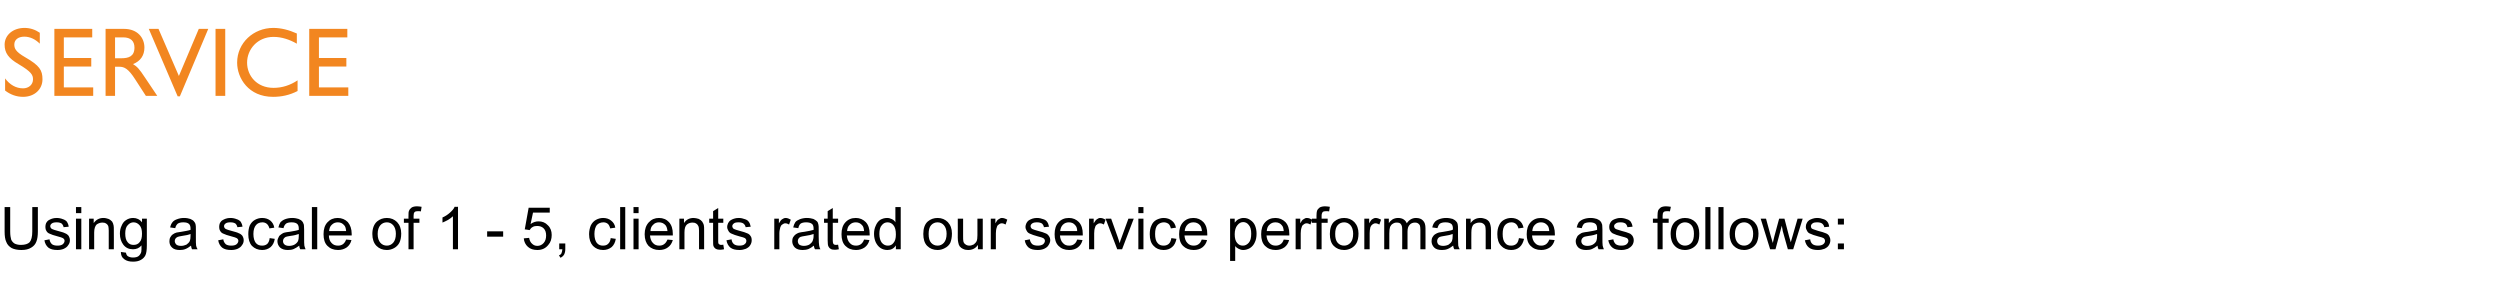
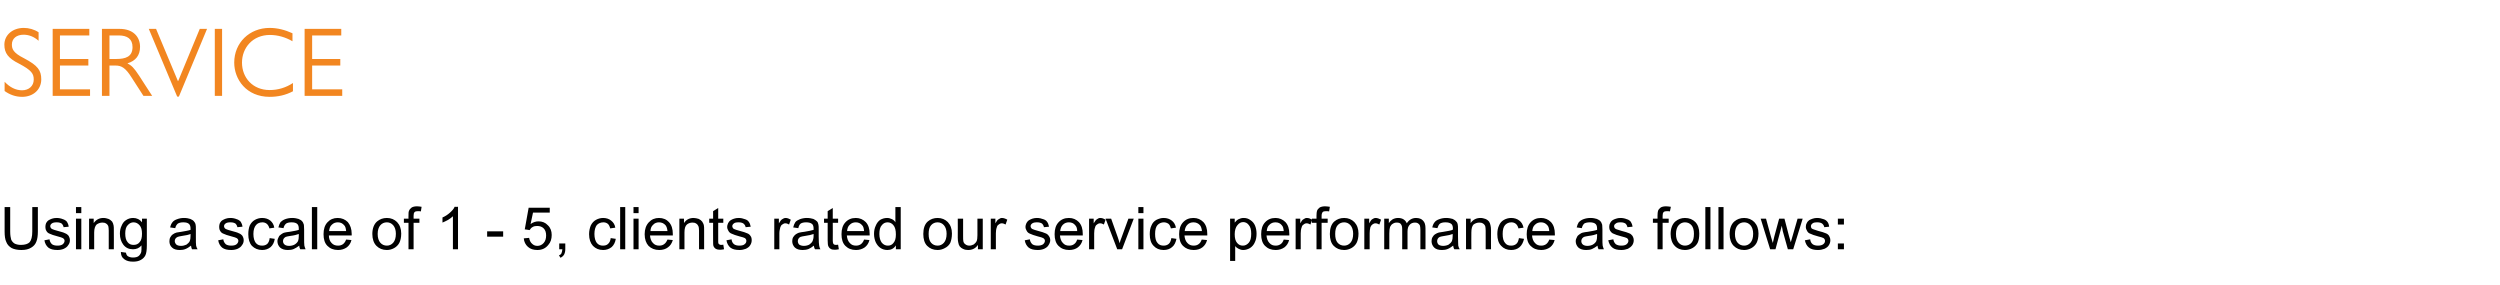
<svg xmlns="http://www.w3.org/2000/svg" version="1.1" width="1030px" height="117.1px" viewBox="0 -10 1030 117.1" style="top:-10px">
  <defs />
  <g id="Polygon6581">
    <path d="M 13.3 75.3 L 15.6 75.3 C 15.6 75.3 15.59 85.37 15.6 85.4 C 15.6 87.1 15.4 88.5 15 89.5 C 14.6 90.6 13.9 91.4 12.9 92 C 11.8 92.7 10.5 93 8.8 93 C 7.2 93 5.8 92.7 4.8 92.2 C 3.8 91.6 3 90.8 2.6 89.7 C 2.1 88.7 1.9 87.2 1.9 85.4 C 1.91 85.37 1.9 75.3 1.9 75.3 L 4.2 75.3 C 4.2 75.3 4.21 85.36 4.2 85.4 C 4.2 86.9 4.4 88 4.6 88.7 C 4.9 89.4 5.4 90 6.1 90.4 C 6.8 90.7 7.6 90.9 8.6 90.9 C 10.3 90.9 11.5 90.5 12.2 89.8 C 12.9 89 13.3 87.5 13.3 85.4 C 13.29 85.36 13.3 75.3 13.3 75.3 Z M 18.3 89 C 18.3 89 20.4 88.6 20.4 88.6 C 20.5 89.5 20.9 90.1 21.4 90.6 C 21.9 91 22.7 91.2 23.7 91.2 C 24.7 91.2 25.4 91 25.9 90.6 C 26.3 90.2 26.6 89.8 26.6 89.2 C 26.6 88.8 26.4 88.4 25.9 88.1 C 25.6 87.9 24.9 87.7 23.8 87.4 C 22.2 87 21.1 86.6 20.5 86.3 C 19.9 86.1 19.4 85.7 19.1 85.1 C 18.8 84.6 18.7 84.1 18.7 83.5 C 18.7 82.9 18.8 82.4 19 81.9 C 19.3 81.4 19.6 81 20.1 80.7 C 20.4 80.5 20.9 80.3 21.4 80.1 C 22 79.9 22.6 79.8 23.3 79.8 C 24.3 79.8 25.2 80 25.9 80.3 C 26.6 80.5 27.2 80.9 27.6 81.4 C 27.9 81.9 28.2 82.5 28.3 83.4 C 28.3 83.4 26.2 83.6 26.2 83.6 C 26.1 83 25.8 82.5 25.4 82.1 C 24.9 81.8 24.3 81.6 23.4 81.6 C 22.5 81.6 21.8 81.7 21.3 82.1 C 20.9 82.4 20.7 82.8 20.7 83.2 C 20.7 83.5 20.8 83.7 21 84 C 21.2 84.2 21.4 84.4 21.8 84.5 C 22 84.6 22.6 84.8 23.7 85.1 C 25.2 85.5 26.3 85.8 26.8 86.1 C 27.4 86.3 27.9 86.7 28.3 87.2 C 28.6 87.7 28.8 88.3 28.8 89 C 28.8 89.7 28.6 90.4 28.1 91 C 27.7 91.7 27.1 92.1 26.3 92.5 C 25.6 92.8 24.7 93 23.7 93 C 22 93 20.8 92.7 19.9 92 C 19.1 91.3 18.5 90.3 18.3 89 Z M 31.3 77.8 L 31.3 75.3 L 33.5 75.3 L 33.5 77.8 L 31.3 77.8 Z M 31.3 92.7 L 31.3 80.1 L 33.5 80.1 L 33.5 92.7 L 31.3 92.7 Z M 36.7 92.7 L 36.7 80.1 L 38.6 80.1 C 38.6 80.1 38.62 81.9 38.6 81.9 C 39.6 80.5 40.9 79.8 42.6 79.8 C 43.4 79.8 44.1 80 44.7 80.2 C 45.4 80.5 45.8 80.9 46.2 81.3 C 46.5 81.8 46.7 82.3 46.8 82.9 C 46.9 83.3 46.9 84 46.9 85 C 46.94 84.96 46.9 92.7 46.9 92.7 L 44.8 92.7 C 44.8 92.7 44.81 85.05 44.8 85 C 44.8 84.2 44.7 83.5 44.6 83.1 C 44.4 82.7 44.1 82.3 43.7 82.1 C 43.3 81.8 42.8 81.7 42.2 81.7 C 41.3 81.7 40.5 82 39.8 82.5 C 39.2 83.1 38.8 84.2 38.8 85.8 C 38.84 85.83 38.8 92.7 38.8 92.7 L 36.7 92.7 Z M 49.8 93.8 C 49.8 93.8 51.9 94.1 51.9 94.1 C 52 94.7 52.2 95.2 52.6 95.5 C 53.2 95.9 53.9 96.1 54.8 96.1 C 55.8 96.1 56.6 95.9 57.1 95.5 C 57.6 95.1 58 94.5 58.2 93.8 C 58.3 93.4 58.3 92.5 58.3 91.1 C 57.4 92.2 56.2 92.7 54.8 92.7 C 53.1 92.7 51.8 92.1 50.8 90.8 C 49.9 89.6 49.4 88.1 49.4 86.3 C 49.4 85.1 49.6 84 50.1 83 C 50.5 82 51.1 81.2 51.9 80.7 C 52.8 80.1 53.7 79.8 54.9 79.8 C 56.3 79.8 57.6 80.4 58.5 81.6 C 58.54 81.63 58.5 80.1 58.5 80.1 L 60.5 80.1 C 60.5 80.1 60.51 91 60.5 91 C 60.5 93 60.3 94.4 59.9 95.2 C 59.5 96 58.9 96.6 58 97.1 C 57.1 97.6 56.1 97.8 54.8 97.8 C 53.3 97.8 52.1 97.5 51.2 96.8 C 50.2 96.1 49.8 95.1 49.8 93.8 Z M 51.6 86.2 C 51.6 87.8 51.9 89 52.6 89.8 C 53.2 90.6 54.1 90.9 55 90.9 C 56 90.9 56.9 90.6 57.5 89.8 C 58.2 89.1 58.5 87.9 58.5 86.3 C 58.5 84.7 58.2 83.6 57.5 82.8 C 56.8 82 56 81.6 55 81.6 C 54.1 81.6 53.3 82 52.6 82.8 C 51.9 83.5 51.6 84.7 51.6 86.2 Z M 79.1 92.7 C 78.9 92.3 78.8 91.8 78.7 91.2 C 77.9 91.8 77.2 92.3 76.4 92.6 C 75.7 92.9 74.9 93 74.1 93 C 72.7 93 71.6 92.7 70.9 92 C 70.1 91.3 69.8 90.4 69.8 89.4 C 69.8 88.8 69.9 88.2 70.2 87.7 C 70.5 87.2 70.8 86.8 71.3 86.5 C 71.7 86.2 72.3 85.9 72.8 85.8 C 73.2 85.7 73.9 85.6 74.7 85.5 C 76.4 85.2 77.7 85 78.5 84.7 C 78.5 84.4 78.5 84.2 78.5 84.2 C 78.5 83.3 78.3 82.7 77.9 82.3 C 77.4 81.8 76.6 81.6 75.5 81.6 C 74.5 81.6 73.8 81.8 73.3 82.1 C 72.8 82.5 72.4 83.1 72.2 84 C 72.2 84 70.1 83.7 70.1 83.7 C 70.3 82.8 70.6 82.1 71.1 81.5 C 71.5 81 72.1 80.6 73 80.3 C 73.8 80 74.7 79.8 75.8 79.8 C 76.9 79.8 77.8 80 78.4 80.2 C 79.1 80.5 79.6 80.8 79.9 81.2 C 80.2 81.5 80.5 82 80.6 82.6 C 80.7 83 80.7 83.6 80.7 84.6 C 80.7 84.6 80.7 87.4 80.7 87.4 C 80.7 89.4 80.7 90.7 80.8 91.2 C 80.9 91.7 81.1 92.2 81.4 92.7 C 81.37 92.71 79.1 92.7 79.1 92.7 C 79.1 92.7 79.14 92.71 79.1 92.7 Z M 78.5 86.4 C 77.8 86.7 76.6 87 75 87.2 C 74.2 87.3 73.5 87.5 73.2 87.6 C 72.8 87.8 72.5 88 72.3 88.3 C 72.1 88.6 72 89 72 89.3 C 72 89.9 72.3 90.4 72.7 90.8 C 73.1 91.1 73.7 91.3 74.6 91.3 C 75.4 91.3 76.1 91.1 76.8 90.8 C 77.4 90.4 77.9 89.9 78.2 89.3 C 78.4 88.8 78.5 88.1 78.5 87.2 C 78.5 87.2 78.5 86.4 78.5 86.4 Z M 89.9 89 C 89.9 89 92 88.6 92 88.6 C 92.1 89.5 92.5 90.1 93 90.6 C 93.5 91 94.3 91.2 95.3 91.2 C 96.3 91.2 97 91 97.5 90.6 C 97.9 90.2 98.2 89.8 98.2 89.2 C 98.2 88.8 98 88.4 97.5 88.1 C 97.2 87.9 96.5 87.7 95.4 87.4 C 93.8 87 92.7 86.6 92.1 86.3 C 91.5 86.1 91 85.7 90.7 85.1 C 90.4 84.6 90.3 84.1 90.3 83.5 C 90.3 82.9 90.4 82.4 90.6 81.9 C 90.9 81.4 91.2 81 91.7 80.7 C 92 80.5 92.5 80.3 93 80.1 C 93.6 79.9 94.2 79.8 94.9 79.8 C 95.9 79.8 96.8 80 97.5 80.3 C 98.2 80.5 98.8 80.9 99.2 81.4 C 99.5 81.9 99.8 82.5 99.9 83.4 C 99.9 83.4 97.8 83.6 97.8 83.6 C 97.7 83 97.4 82.5 97 82.1 C 96.5 81.8 95.9 81.6 95 81.6 C 94.1 81.6 93.4 81.7 92.9 82.1 C 92.5 82.4 92.3 82.8 92.3 83.2 C 92.3 83.5 92.4 83.7 92.6 84 C 92.8 84.2 93 84.4 93.4 84.5 C 93.6 84.6 94.2 84.8 95.3 85.1 C 96.8 85.5 97.9 85.8 98.4 86.1 C 99 86.3 99.5 86.7 99.9 87.2 C 100.2 87.7 100.4 88.3 100.4 89 C 100.4 89.7 100.2 90.4 99.7 91 C 99.3 91.7 98.7 92.1 97.9 92.5 C 97.2 92.8 96.3 93 95.3 93 C 93.6 93 92.4 92.7 91.5 92 C 90.7 91.3 90.1 90.3 89.9 89 Z M 111.1 88.1 C 111.1 88.1 113.2 88.4 113.2 88.4 C 113 89.8 112.4 91 111.5 91.8 C 110.5 92.6 109.4 93 108 93 C 106.3 93 104.9 92.4 103.8 91.3 C 102.8 90.2 102.3 88.6 102.3 86.5 C 102.3 85.1 102.5 83.9 102.9 82.9 C 103.4 81.9 104.1 81.1 105 80.6 C 105.9 80.1 106.9 79.8 108 79.8 C 109.4 79.8 110.5 80.2 111.4 80.9 C 112.2 81.6 112.8 82.5 113 83.8 C 113 83.8 111 84.1 111 84.1 C 110.8 83.3 110.4 82.6 109.9 82.2 C 109.4 81.8 108.8 81.6 108.1 81.6 C 107 81.6 106.1 82 105.5 82.7 C 104.8 83.5 104.4 84.7 104.4 86.4 C 104.4 88.1 104.8 89.3 105.4 90.1 C 106.1 90.9 106.9 91.2 108 91.2 C 108.8 91.2 109.5 91 110.1 90.5 C 110.6 90 111 89.2 111.1 88.1 Z M 123.7 92.7 C 123.5 92.3 123.3 91.8 123.3 91.2 C 122.5 91.8 121.7 92.3 121 92.6 C 120.3 92.9 119.5 93 118.6 93 C 117.3 93 116.2 92.7 115.4 92 C 114.7 91.3 114.3 90.4 114.3 89.4 C 114.3 88.8 114.5 88.2 114.8 87.7 C 115 87.2 115.4 86.8 115.9 86.5 C 116.3 86.2 116.8 85.9 117.4 85.8 C 117.8 85.7 118.4 85.6 119.3 85.5 C 121 85.2 122.3 85 123.1 84.7 C 123.1 84.4 123.1 84.2 123.1 84.2 C 123.1 83.3 122.9 82.7 122.5 82.3 C 122 81.8 121.2 81.6 120.1 81.6 C 119.1 81.6 118.3 81.8 117.9 82.1 C 117.4 82.5 117 83.1 116.8 84 C 116.8 84 114.7 83.7 114.7 83.7 C 114.9 82.8 115.2 82.1 115.6 81.5 C 116.1 81 116.7 80.6 117.5 80.3 C 118.3 80 119.3 79.8 120.4 79.8 C 121.5 79.8 122.3 80 123 80.2 C 123.7 80.5 124.2 80.8 124.5 81.2 C 124.8 81.5 125 82 125.2 82.6 C 125.2 83 125.3 83.6 125.3 84.6 C 125.3 84.6 125.3 87.4 125.3 87.4 C 125.3 89.4 125.3 90.7 125.4 91.2 C 125.5 91.7 125.7 92.2 125.9 92.7 C 125.94 92.71 123.7 92.7 123.7 92.7 C 123.7 92.7 123.71 92.71 123.7 92.7 Z M 123.1 86.4 C 122.3 86.7 121.2 87 119.6 87.2 C 118.7 87.3 118.1 87.5 117.7 87.6 C 117.4 87.8 117.1 88 116.9 88.3 C 116.7 88.6 116.6 89 116.6 89.3 C 116.6 89.9 116.8 90.4 117.3 90.8 C 117.7 91.1 118.3 91.3 119.1 91.3 C 120 91.3 120.7 91.1 121.3 90.8 C 122 90.4 122.5 89.9 122.8 89.3 C 123 88.8 123.1 88.1 123.1 87.2 C 123.1 87.2 123.1 86.4 123.1 86.4 Z M 128.5 92.7 L 128.5 75.3 L 130.7 75.3 L 130.7 92.7 L 128.5 92.7 Z M 142.6 88.7 C 142.6 88.7 144.8 88.9 144.8 88.9 C 144.5 90.2 143.8 91.2 142.9 91.9 C 141.9 92.6 140.7 93 139.3 93 C 137.4 93 136 92.4 134.9 91.3 C 133.8 90.2 133.3 88.6 133.3 86.5 C 133.3 84.4 133.8 82.8 134.9 81.6 C 136 80.4 137.4 79.8 139.1 79.8 C 140.8 79.8 142.2 80.4 143.3 81.5 C 144.3 82.7 144.9 84.3 144.9 86.4 C 144.9 86.5 144.9 86.7 144.9 87 C 144.9 87 135.5 87 135.5 87 C 135.5 88.3 135.9 89.4 136.6 90.1 C 137.3 90.9 138.2 91.2 139.3 91.2 C 140.1 91.2 140.7 91 141.3 90.6 C 141.8 90.2 142.3 89.6 142.6 88.7 Z M 135.6 85.2 C 135.6 85.2 142.6 85.2 142.6 85.2 C 142.5 84.1 142.3 83.3 141.8 82.8 C 141.1 82 140.3 81.6 139.2 81.6 C 138.2 81.6 137.4 81.9 136.7 82.6 C 136 83.2 135.7 84.1 135.6 85.2 Z M 153.4 86.4 C 153.4 84.1 154.1 82.3 155.4 81.2 C 156.5 80.3 157.8 79.8 159.4 79.8 C 161.1 79.8 162.5 80.4 163.6 81.5 C 164.7 82.7 165.3 84.2 165.3 86.2 C 165.3 87.9 165 89.1 164.5 90.1 C 164 91 163.3 91.7 162.4 92.2 C 161.5 92.7 160.5 93 159.4 93 C 157.6 93 156.2 92.4 155.1 91.3 C 154 90.2 153.4 88.5 153.4 86.4 Z M 155.6 86.4 C 155.6 88 156 89.2 156.7 90 C 157.4 90.8 158.3 91.2 159.4 91.2 C 160.4 91.2 161.3 90.8 162 90 C 162.7 89.2 163.1 88 163.1 86.3 C 163.1 84.8 162.7 83.6 162 82.8 C 161.3 82 160.4 81.6 159.4 81.6 C 158.3 81.6 157.4 82 156.7 82.8 C 156 83.6 155.6 84.8 155.6 86.4 Z M 168.3 92.7 L 168.3 81.8 L 166.4 81.8 L 166.4 80.1 L 168.3 80.1 C 168.3 80.1 168.26 78.77 168.3 78.8 C 168.3 77.9 168.3 77.3 168.5 76.9 C 168.7 76.3 169.1 75.9 169.6 75.5 C 170.1 75.2 170.8 75 171.8 75 C 172.4 75 173 75.1 173.7 75.2 C 173.7 75.2 173.4 77.1 173.4 77.1 C 173 77 172.6 77 172.2 77 C 171.5 77 171.1 77.1 170.8 77.4 C 170.5 77.7 170.4 78.2 170.4 78.9 C 170.39 78.95 170.4 80.1 170.4 80.1 L 172.8 80.1 L 172.8 81.8 L 170.4 81.8 L 170.4 92.7 L 168.3 92.7 Z M 188.7 92.7 L 186.6 92.7 C 186.6 92.7 186.57 79.1 186.6 79.1 C 186.1 79.6 185.4 80.1 184.6 80.6 C 183.7 81.1 183 81.4 182.3 81.7 C 182.3 81.7 182.3 79.6 182.3 79.6 C 183.5 79.1 184.5 78.4 185.4 77.6 C 186.3 76.8 187 76 187.3 75.2 C 187.33 75.25 188.7 75.2 188.7 75.2 L 188.7 92.7 Z M 200.7 87.5 L 200.7 85.3 L 207.3 85.3 L 207.3 87.5 L 200.7 87.5 Z M 215.8 88.2 C 215.8 88.2 218 88 218 88 C 218.2 89.1 218.6 89.9 219.2 90.4 C 219.8 91 220.5 91.3 221.4 91.3 C 222.4 91.3 223.3 90.9 224 90.1 C 224.7 89.3 225 88.3 225 87 C 225 85.8 224.7 84.8 224 84.1 C 223.3 83.4 222.4 83.1 221.3 83.1 C 220.6 83.1 220 83.2 219.5 83.5 C 218.9 83.8 218.5 84.3 218.2 84.8 C 218.16 84.75 216.2 84.5 216.2 84.5 L 217.8 75.6 L 226.5 75.6 L 226.5 77.6 L 219.6 77.6 C 219.6 77.6 218.61 82.27 218.6 82.3 C 219.7 81.5 220.8 81.2 221.9 81.2 C 223.4 81.2 224.7 81.7 225.7 82.8 C 226.8 83.8 227.3 85.2 227.3 86.8 C 227.3 88.4 226.9 89.8 225.9 90.9 C 224.8 92.3 223.3 93 221.4 93 C 219.8 93 218.5 92.6 217.5 91.7 C 216.5 90.8 215.9 89.6 215.8 88.2 Z M 230.4 92.7 L 230.4 90.3 L 232.9 90.3 C 232.9 90.3 232.88 92.71 232.9 92.7 C 232.9 93.6 232.7 94.3 232.4 94.9 C 232.1 95.4 231.6 95.9 230.9 96.2 C 230.9 96.2 230.3 95.2 230.3 95.2 C 230.8 95 231.1 94.8 231.3 94.4 C 231.5 94 231.6 93.4 231.7 92.7 C 231.65 92.71 230.4 92.7 230.4 92.7 Z M 251.6 88.1 C 251.6 88.1 253.7 88.4 253.7 88.4 C 253.5 89.8 252.9 91 252 91.8 C 251 92.6 249.8 93 248.5 93 C 246.7 93 245.4 92.4 244.3 91.3 C 243.3 90.2 242.7 88.6 242.7 86.5 C 242.7 85.1 243 83.9 243.4 82.9 C 243.9 81.9 244.6 81.1 245.5 80.6 C 246.4 80.1 247.4 79.8 248.5 79.8 C 249.8 79.8 251 80.2 251.8 80.9 C 252.7 81.6 253.3 82.5 253.5 83.8 C 253.5 83.8 251.4 84.1 251.4 84.1 C 251.2 83.3 250.9 82.6 250.4 82.2 C 249.9 81.8 249.3 81.6 248.6 81.6 C 247.5 81.6 246.6 82 245.9 82.7 C 245.3 83.5 244.9 84.7 244.9 86.4 C 244.9 88.1 245.3 89.3 245.9 90.1 C 246.6 90.9 247.4 91.2 248.4 91.2 C 249.3 91.2 250 91 250.5 90.5 C 251.1 90 251.5 89.2 251.6 88.1 Z M 255.5 92.7 L 255.5 75.3 L 257.6 75.3 L 257.6 92.7 L 255.5 92.7 Z M 261 77.8 L 261 75.3 L 263.1 75.3 L 263.1 77.8 L 261 77.8 Z M 261 92.7 L 261 80.1 L 263.1 80.1 L 263.1 92.7 L 261 92.7 Z M 275 88.7 C 275 88.7 277.2 88.9 277.2 88.9 C 276.8 90.2 276.2 91.2 275.2 91.9 C 274.3 92.6 273.1 93 271.6 93 C 269.8 93 268.3 92.4 267.2 91.3 C 266.2 90.2 265.6 88.6 265.6 86.5 C 265.6 84.4 266.2 82.8 267.3 81.6 C 268.4 80.4 269.8 79.8 271.5 79.8 C 273.2 79.8 274.6 80.4 275.6 81.5 C 276.7 82.7 277.2 84.3 277.2 86.4 C 277.2 86.5 277.2 86.7 277.2 87 C 277.2 87 267.8 87 267.8 87 C 267.9 88.3 268.3 89.4 269 90.1 C 269.7 90.9 270.6 91.2 271.6 91.2 C 272.4 91.2 273.1 91 273.6 90.6 C 274.2 90.2 274.6 89.6 275 88.7 Z M 268 85.2 C 268 85.2 275 85.2 275 85.2 C 274.9 84.1 274.6 83.3 274.2 82.8 C 273.5 82 272.6 81.6 271.5 81.6 C 270.6 81.6 269.7 81.9 269.1 82.6 C 268.4 83.2 268 84.1 268 85.2 Z M 279.9 92.7 L 279.9 80.1 L 281.8 80.1 C 281.8 80.1 281.78 81.9 281.8 81.9 C 282.7 80.5 284 79.8 285.8 79.8 C 286.5 79.8 287.2 80 287.9 80.2 C 288.5 80.5 289 80.9 289.3 81.3 C 289.6 81.8 289.9 82.3 290 82.9 C 290.1 83.3 290.1 84 290.1 85 C 290.1 84.96 290.1 92.7 290.1 92.7 L 288 92.7 C 288 92.7 287.96 85.05 288 85 C 288 84.2 287.9 83.5 287.7 83.1 C 287.5 82.7 287.2 82.3 286.8 82.1 C 286.4 81.8 285.9 81.7 285.3 81.7 C 284.4 81.7 283.6 82 283 82.5 C 282.3 83.1 282 84.2 282 85.8 C 281.99 85.83 282 92.7 282 92.7 L 279.9 92.7 Z M 297.1 90.9 C 297.3 90.9 297.6 90.9 298 90.8 C 298 90.8 298.3 92.7 298.3 92.7 C 297.7 92.8 297.2 92.9 296.7 92.9 C 296 92.9 295.4 92.8 294.9 92.5 C 294.5 92.3 294.2 91.9 294 91.5 C 293.8 91.1 293.8 90.3 293.8 89 C 293.76 89.02 293.8 81.8 293.8 81.8 L 292.2 81.8 L 292.2 80.1 L 293.8 80.1 L 293.8 77 L 295.9 75.7 L 295.9 80.1 L 298 80.1 L 298 81.8 L 295.9 81.8 C 295.9 81.8 295.89 89.14 295.9 89.1 C 295.9 89.8 295.9 90.1 296 90.3 C 296.1 90.5 296.2 90.6 296.4 90.7 C 296.5 90.8 296.8 90.9 297.1 90.9 C 297.1 90.9 297.1 90.9 297.1 90.9 Z M 299.3 89 C 299.3 89 301.4 88.6 301.4 88.6 C 301.5 89.5 301.8 90.1 302.4 90.6 C 302.9 91 303.7 91.2 304.6 91.2 C 305.6 91.2 306.4 91 306.8 90.6 C 307.3 90.2 307.5 89.8 307.5 89.2 C 307.5 88.8 307.3 88.4 306.9 88.1 C 306.6 87.9 305.9 87.7 304.7 87.4 C 303.2 87 302.1 86.6 301.5 86.3 C 300.9 86.1 300.4 85.7 300.1 85.1 C 299.8 84.6 299.6 84.1 299.6 83.5 C 299.6 82.9 299.8 82.4 300 81.9 C 300.3 81.4 300.6 81 301.1 80.7 C 301.4 80.5 301.8 80.3 302.4 80.1 C 303 79.9 303.6 79.8 304.3 79.8 C 305.3 79.8 306.1 80 306.9 80.3 C 307.6 80.5 308.2 80.9 308.5 81.4 C 308.9 81.9 309.1 82.5 309.3 83.4 C 309.3 83.4 307.2 83.6 307.2 83.6 C 307.1 83 306.8 82.5 306.3 82.1 C 305.9 81.8 305.2 81.6 304.4 81.6 C 303.4 81.6 302.7 81.7 302.3 82.1 C 301.9 82.4 301.7 82.8 301.7 83.2 C 301.7 83.5 301.8 83.7 302 84 C 302.1 84.2 302.4 84.4 302.8 84.5 C 303 84.6 303.6 84.8 304.7 85.1 C 306.2 85.5 307.2 85.8 307.8 86.1 C 308.4 86.3 308.9 86.7 309.2 87.2 C 309.6 87.7 309.7 88.3 309.7 89 C 309.7 89.7 309.5 90.4 309.1 91 C 308.7 91.7 308.1 92.1 307.3 92.5 C 306.5 92.8 305.6 93 304.7 93 C 303 93 301.8 92.7 300.9 92 C 300.1 91.3 299.5 90.3 299.3 89 Z M 319 92.7 L 319 80.1 L 320.9 80.1 C 320.9 80.1 320.92 82.02 320.9 82 C 321.4 81.1 321.9 80.5 322.3 80.3 C 322.7 80 323.2 79.8 323.7 79.8 C 324.4 79.8 325.1 80.1 325.8 80.5 C 325.8 80.5 325.1 82.5 325.1 82.5 C 324.6 82.2 324.1 82 323.5 82 C 323.1 82 322.7 82.2 322.3 82.5 C 321.9 82.7 321.7 83.1 321.5 83.6 C 321.3 84.4 321.1 85.2 321.1 86.1 C 321.14 86.11 321.1 92.7 321.1 92.7 L 319 92.7 Z M 335.8 92.7 C 335.5 92.3 335.4 91.8 335.3 91.2 C 334.6 91.8 333.8 92.3 333.1 92.6 C 332.3 92.9 331.5 93 330.7 93 C 329.3 93 328.3 92.7 327.5 92 C 326.8 91.3 326.4 90.4 326.4 89.4 C 326.4 88.8 326.5 88.2 326.8 87.7 C 327.1 87.2 327.5 86.8 327.9 86.5 C 328.4 86.2 328.9 85.9 329.5 85.8 C 329.9 85.7 330.5 85.6 331.4 85.5 C 333.1 85.2 334.3 85 335.2 84.7 C 335.2 84.4 335.2 84.2 335.2 84.2 C 335.2 83.3 335 82.7 334.6 82.3 C 334 81.8 333.2 81.6 332.1 81.6 C 331.1 81.6 330.4 81.8 329.9 82.1 C 329.4 82.5 329.1 83.1 328.9 84 C 328.9 84 326.8 83.7 326.8 83.7 C 327 82.8 327.3 82.1 327.7 81.5 C 328.1 81 328.8 80.6 329.6 80.3 C 330.4 80 331.4 79.8 332.4 79.8 C 333.5 79.8 334.4 80 335.1 80.2 C 335.7 80.5 336.2 80.8 336.6 81.2 C 336.9 81.5 337.1 82 337.2 82.6 C 337.3 83 337.3 83.6 337.3 84.6 C 337.3 84.6 337.3 87.4 337.3 87.4 C 337.3 89.4 337.4 90.7 337.5 91.2 C 337.6 91.7 337.7 92.2 338 92.7 C 338 92.71 335.8 92.7 335.8 92.7 C 335.8 92.7 335.77 92.71 335.8 92.7 Z M 335.2 86.4 C 334.4 86.7 333.2 87 331.7 87.2 C 330.8 87.3 330.2 87.5 329.8 87.6 C 329.4 87.8 329.2 88 329 88.3 C 328.8 88.6 328.7 89 328.7 89.3 C 328.7 89.9 328.9 90.4 329.3 90.8 C 329.8 91.1 330.4 91.3 331.2 91.3 C 332 91.3 332.8 91.1 333.4 90.8 C 334 90.4 334.5 89.9 334.8 89.3 C 335 88.8 335.2 88.1 335.2 87.2 C 335.2 87.2 335.2 86.4 335.2 86.4 Z M 344.4 90.9 C 344.6 90.9 344.9 90.9 345.3 90.8 C 345.3 90.8 345.6 92.7 345.6 92.7 C 345 92.8 344.5 92.9 344 92.9 C 343.2 92.9 342.6 92.8 342.2 92.5 C 341.8 92.3 341.5 91.9 341.3 91.5 C 341.1 91.1 341 90.3 341 89 C 341.03 89.02 341 81.8 341 81.8 L 339.5 81.8 L 339.5 80.1 L 341 80.1 L 341 77 L 343.1 75.7 L 343.1 80.1 L 345.3 80.1 L 345.3 81.8 L 343.1 81.8 C 343.1 81.8 343.15 89.14 343.1 89.1 C 343.1 89.8 343.2 90.1 343.3 90.3 C 343.3 90.5 343.5 90.6 343.6 90.7 C 343.8 90.8 344 90.9 344.4 90.9 C 344.4 90.9 344.4 90.9 344.4 90.9 Z M 356 88.7 C 356 88.7 358.2 88.9 358.2 88.9 C 357.9 90.2 357.2 91.2 356.3 91.9 C 355.3 92.6 354.1 93 352.7 93 C 350.8 93 349.4 92.4 348.3 91.3 C 347.2 90.2 346.7 88.6 346.7 86.5 C 346.7 84.4 347.2 82.8 348.3 81.6 C 349.4 80.4 350.8 79.8 352.6 79.8 C 354.2 79.8 355.6 80.4 356.7 81.5 C 357.8 82.7 358.3 84.3 358.3 86.4 C 358.3 86.5 358.3 86.7 358.3 87 C 358.3 87 348.9 87 348.9 87 C 349 88.3 349.4 89.4 350.1 90.1 C 350.8 90.9 351.6 91.2 352.7 91.2 C 353.5 91.2 354.1 91 354.7 90.6 C 355.2 90.2 355.7 89.6 356 88.7 Z M 349 85.2 C 349 85.2 356 85.2 356 85.2 C 355.9 84.1 355.7 83.3 355.2 82.8 C 354.5 82 353.7 81.6 352.6 81.6 C 351.6 81.6 350.8 81.9 350.1 82.6 C 349.4 83.2 349.1 84.1 349 85.2 Z M 369.1 92.7 C 369.1 92.7 369.08 91.12 369.1 91.1 C 368.3 92.4 367.1 93 365.6 93 C 364.5 93 363.6 92.7 362.8 92.2 C 361.9 91.6 361.3 90.8 360.8 89.8 C 360.4 88.9 360.1 87.7 360.1 86.4 C 360.1 85.2 360.3 84 360.8 83 C 361.2 82 361.8 81.2 362.6 80.6 C 363.5 80.1 364.4 79.8 365.5 79.8 C 366.2 79.8 366.9 80 367.5 80.3 C 368.1 80.6 368.6 81 368.9 81.6 C 368.94 81.56 368.9 75.3 368.9 75.3 L 371.1 75.3 L 371.1 92.7 L 369.1 92.7 Z M 362.3 86.4 C 362.3 88 362.7 89.2 363.3 90 C 364 90.8 364.8 91.2 365.8 91.2 C 366.7 91.2 367.5 90.9 368.1 90.1 C 368.8 89.3 369.1 88.2 369.1 86.6 C 369.1 84.9 368.8 83.6 368.1 82.8 C 367.5 82 366.6 81.6 365.7 81.6 C 364.7 81.6 363.9 82 363.3 82.8 C 362.6 83.5 362.3 84.8 362.3 86.4 Z M 380.4 86.4 C 380.4 84.1 381 82.3 382.3 81.2 C 383.4 80.3 384.7 79.8 386.3 79.8 C 388 79.8 389.4 80.4 390.5 81.5 C 391.6 82.7 392.2 84.2 392.2 86.2 C 392.2 87.9 391.9 89.1 391.5 90.1 C 391 91 390.3 91.7 389.3 92.2 C 388.4 92.7 387.4 93 386.3 93 C 384.5 93 383.1 92.4 382 91.3 C 380.9 90.2 380.4 88.5 380.4 86.4 Z M 382.6 86.4 C 382.6 88 382.9 89.2 383.6 90 C 384.3 90.8 385.2 91.2 386.3 91.2 C 387.3 91.2 388.2 90.8 388.9 90 C 389.6 89.2 390 88 390 86.3 C 390 84.8 389.6 83.6 388.9 82.8 C 388.2 82 387.3 81.6 386.3 81.6 C 385.2 81.6 384.3 82 383.6 82.8 C 382.9 83.6 382.6 84.8 382.6 86.4 Z M 402.9 92.7 C 402.9 92.7 402.94 90.86 402.9 90.9 C 402 92.3 400.6 93 398.9 93 C 398.2 93 397.5 92.9 396.9 92.6 C 396.2 92.3 395.7 91.9 395.4 91.5 C 395.1 91.1 394.9 90.5 394.8 89.9 C 394.7 89.5 394.6 88.8 394.6 87.9 C 394.64 87.92 394.6 80.1 394.6 80.1 L 396.8 80.1 C 396.8 80.1 396.77 87.1 396.8 87.1 C 396.8 88.2 396.8 89 396.9 89.4 C 397 89.9 397.3 90.4 397.8 90.7 C 398.2 91 398.7 91.2 399.4 91.2 C 400 91.2 400.6 91 401.2 90.7 C 401.7 90.3 402.1 89.9 402.4 89.3 C 402.6 88.8 402.7 87.9 402.7 86.9 C 402.72 86.86 402.7 80.1 402.7 80.1 L 404.9 80.1 L 404.9 92.7 L 402.9 92.7 Z M 408.2 92.7 L 408.2 80.1 L 410.1 80.1 C 410.1 80.1 410.1 82.02 410.1 82 C 410.6 81.1 411 80.5 411.5 80.3 C 411.9 80 412.3 79.8 412.8 79.8 C 413.5 79.8 414.3 80.1 415 80.5 C 415 80.5 414.3 82.5 414.3 82.5 C 413.8 82.2 413.2 82 412.7 82 C 412.3 82 411.8 82.2 411.5 82.5 C 411.1 82.7 410.8 83.1 410.7 83.6 C 410.4 84.4 410.3 85.2 410.3 86.1 C 410.31 86.11 410.3 92.7 410.3 92.7 L 408.2 92.7 Z M 422.2 89 C 422.2 89 424.3 88.6 424.3 88.6 C 424.4 89.5 424.8 90.1 425.3 90.6 C 425.8 91 426.6 91.2 427.6 91.2 C 428.5 91.2 429.3 91 429.8 90.6 C 430.2 90.2 430.5 89.8 430.5 89.2 C 430.5 88.8 430.3 88.4 429.8 88.1 C 429.5 87.9 428.8 87.7 427.6 87.4 C 426.1 87 425 86.6 424.4 86.3 C 423.8 86.1 423.3 85.7 423 85.1 C 422.7 84.6 422.5 84.1 422.5 83.5 C 422.5 82.9 422.7 82.4 422.9 81.9 C 423.2 81.4 423.5 81 424 80.7 C 424.3 80.5 424.8 80.3 425.3 80.1 C 425.9 79.9 426.5 79.8 427.2 79.8 C 428.2 79.8 429 80 429.8 80.3 C 430.5 80.5 431.1 80.9 431.4 81.4 C 431.8 81.9 432 82.5 432.2 83.4 C 432.2 83.4 430.1 83.6 430.1 83.6 C 430 83 429.7 82.5 429.3 82.1 C 428.8 81.8 428.2 81.6 427.3 81.6 C 426.4 81.6 425.7 81.7 425.2 82.1 C 424.8 82.4 424.6 82.8 424.6 83.2 C 424.6 83.5 424.7 83.7 424.9 84 C 425 84.2 425.3 84.4 425.7 84.5 C 425.9 84.6 426.5 84.8 427.6 85.1 C 429.1 85.5 430.1 85.8 430.7 86.1 C 431.3 86.3 431.8 86.7 432.1 87.2 C 432.5 87.7 432.7 88.3 432.7 89 C 432.7 89.7 432.4 90.4 432 91 C 431.6 91.7 431 92.1 430.2 92.5 C 429.5 92.8 428.6 93 427.6 93 C 425.9 93 424.7 92.7 423.8 92 C 423 91.3 422.4 90.3 422.2 89 Z M 443.8 88.7 C 443.8 88.7 446 88.9 446 88.9 C 445.7 90.2 445 91.2 444.1 91.9 C 443.2 92.6 442 93 440.5 93 C 438.6 93 437.2 92.4 436.1 91.3 C 435 90.2 434.5 88.6 434.5 86.5 C 434.5 84.4 435 82.8 436.1 81.6 C 437.2 80.4 438.6 79.8 440.4 79.8 C 442.1 79.8 443.4 80.4 444.5 81.5 C 445.6 82.7 446.1 84.3 446.1 86.4 C 446.1 86.5 446.1 86.7 446.1 87 C 446.1 87 436.7 87 436.7 87 C 436.8 88.3 437.2 89.4 437.9 90.1 C 438.6 90.9 439.4 91.2 440.5 91.2 C 441.3 91.2 442 91 442.5 90.6 C 443.1 90.2 443.5 89.6 443.8 88.7 Z M 436.8 85.2 C 436.8 85.2 443.8 85.2 443.8 85.2 C 443.8 84.1 443.5 83.3 443 82.8 C 442.4 82 441.5 81.6 440.4 81.6 C 439.4 81.6 438.6 81.9 437.9 82.6 C 437.3 83.2 436.9 84.1 436.8 85.2 Z M 448.7 92.7 L 448.7 80.1 L 450.6 80.1 C 450.6 80.1 450.61 82.02 450.6 82 C 451.1 81.1 451.6 80.5 452 80.3 C 452.4 80 452.8 79.8 453.3 79.8 C 454.1 79.8 454.8 80.1 455.5 80.5 C 455.5 80.5 454.8 82.5 454.8 82.5 C 454.3 82.2 453.8 82 453.2 82 C 452.8 82 452.3 82.2 452 82.5 C 451.6 82.7 451.3 83.1 451.2 83.6 C 450.9 84.4 450.8 85.2 450.8 86.1 C 450.82 86.11 450.8 92.7 450.8 92.7 L 448.7 92.7 Z M 460.3 92.7 L 455.5 80.1 L 457.8 80.1 C 457.8 80.1 460.47 87.66 460.5 87.7 C 460.8 88.5 461 89.3 461.3 90.2 C 461.5 89.5 461.7 88.7 462.1 87.8 C 462.07 87.8 464.9 80.1 464.9 80.1 L 467.1 80.1 L 462.3 92.7 L 460.3 92.7 Z M 469 77.8 L 469 75.3 L 471.1 75.3 L 471.1 77.8 L 469 77.8 Z M 469 92.7 L 469 80.1 L 471.1 80.1 L 471.1 92.7 L 469 92.7 Z M 482.6 88.1 C 482.6 88.1 484.7 88.4 484.7 88.4 C 484.4 89.8 483.9 91 482.9 91.8 C 482 92.6 480.8 93 479.4 93 C 477.7 93 476.3 92.4 475.3 91.3 C 474.2 90.2 473.7 88.6 473.7 86.5 C 473.7 85.1 473.9 83.9 474.4 82.9 C 474.8 81.9 475.5 81.1 476.4 80.6 C 477.4 80.1 478.4 79.8 479.4 79.8 C 480.8 79.8 481.9 80.2 482.8 80.9 C 483.7 81.6 484.2 82.5 484.5 83.8 C 484.5 83.8 482.4 84.1 482.4 84.1 C 482.2 83.3 481.9 82.6 481.4 82.2 C 480.8 81.8 480.2 81.6 479.5 81.6 C 478.5 81.6 477.6 82 476.9 82.7 C 476.2 83.5 475.9 84.7 475.9 86.4 C 475.9 88.1 476.2 89.3 476.9 90.1 C 477.5 90.9 478.4 91.2 479.4 91.2 C 480.2 91.2 480.9 91 481.5 90.5 C 482.1 90 482.4 89.2 482.6 88.1 Z M 495.1 88.7 C 495.1 88.7 497.3 88.9 497.3 88.9 C 497 90.2 496.3 91.2 495.4 91.9 C 494.5 92.6 493.3 93 491.8 93 C 490 93 488.5 92.4 487.4 91.3 C 486.3 90.2 485.8 88.6 485.8 86.5 C 485.8 84.4 486.3 82.8 487.4 81.6 C 488.5 80.4 489.9 79.8 491.7 79.8 C 493.4 79.8 494.7 80.4 495.8 81.5 C 496.9 82.7 497.4 84.3 497.4 86.4 C 497.4 86.5 497.4 86.7 497.4 87 C 497.4 87 488 87 488 87 C 488.1 88.3 488.5 89.4 489.2 90.1 C 489.9 90.9 490.8 91.2 491.8 91.2 C 492.6 91.2 493.3 91 493.8 90.6 C 494.4 90.2 494.8 89.6 495.1 88.7 Z M 488.1 85.2 C 488.1 85.2 495.2 85.2 495.2 85.2 C 495.1 84.1 494.8 83.3 494.4 82.8 C 493.7 82 492.8 81.6 491.7 81.6 C 490.7 81.6 489.9 81.9 489.2 82.6 C 488.6 83.2 488.2 84.1 488.1 85.2 Z M 506.8 97.5 L 506.8 80.1 L 508.7 80.1 C 508.7 80.1 508.72 81.75 508.7 81.7 C 509.2 81.1 509.7 80.6 510.3 80.3 C 510.9 80 511.6 79.8 512.4 79.8 C 513.5 79.8 514.4 80.1 515.2 80.7 C 516 81.2 516.7 82 517.1 83 C 517.5 84 517.7 85.1 517.7 86.3 C 517.7 87.6 517.5 88.8 517 89.8 C 516.6 90.8 515.9 91.6 515 92.2 C 514.1 92.7 513.2 93 512.2 93 C 511.5 93 510.9 92.8 510.3 92.5 C 509.7 92.2 509.3 91.9 508.9 91.4 C 508.91 91.41 508.9 97.5 508.9 97.5 L 506.8 97.5 Z M 508.7 86.5 C 508.7 88.1 509 89.3 509.7 90.1 C 510.4 90.9 511.1 91.2 512.1 91.2 C 513 91.2 513.8 90.8 514.5 90 C 515.2 89.2 515.5 88 515.5 86.3 C 515.5 84.7 515.2 83.5 514.5 82.7 C 513.9 81.9 513.1 81.5 512.2 81.5 C 511.3 81.5 510.5 81.9 509.8 82.8 C 509.1 83.6 508.7 84.9 508.7 86.5 Z M 528.9 88.7 C 528.9 88.7 531.1 88.9 531.1 88.9 C 530.8 90.2 530.1 91.2 529.2 91.9 C 528.2 92.6 527 93 525.6 93 C 523.7 93 522.3 92.4 521.2 91.3 C 520.1 90.2 519.6 88.6 519.6 86.5 C 519.6 84.4 520.1 82.8 521.2 81.6 C 522.3 80.4 523.7 79.8 525.5 79.8 C 527.1 79.8 528.5 80.4 529.6 81.5 C 530.7 82.7 531.2 84.3 531.2 86.4 C 531.2 86.5 531.2 86.7 531.2 87 C 531.2 87 521.8 87 521.8 87 C 521.9 88.3 522.3 89.4 523 90.1 C 523.7 90.9 524.5 91.2 525.6 91.2 C 526.4 91.2 527 91 527.6 90.6 C 528.2 90.2 528.6 89.6 528.9 88.7 Z M 521.9 85.2 C 521.9 85.2 528.9 85.2 528.9 85.2 C 528.8 84.1 528.6 83.3 528.1 82.8 C 527.5 82 526.6 81.6 525.5 81.6 C 524.5 81.6 523.7 81.9 523 82.6 C 522.3 83.2 522 84.1 521.9 85.2 Z M 533.8 92.7 L 533.8 80.1 L 535.7 80.1 C 535.7 80.1 535.7 82.02 535.7 82 C 536.2 81.1 536.6 80.5 537.1 80.3 C 537.5 80 537.9 79.8 538.4 79.8 C 539.2 79.8 539.9 80.1 540.6 80.5 C 540.6 80.5 539.9 82.5 539.9 82.5 C 539.4 82.2 538.8 82 538.3 82 C 537.9 82 537.4 82.2 537.1 82.5 C 536.7 82.7 536.4 83.1 536.3 83.6 C 536 84.4 535.9 85.2 535.9 86.1 C 535.92 86.11 535.9 92.7 535.9 92.7 L 533.8 92.7 Z M 542.4 92.7 L 542.4 81.8 L 540.5 81.8 L 540.5 80.1 L 542.4 80.1 C 542.4 80.1 542.41 78.77 542.4 78.8 C 542.4 77.9 542.5 77.3 542.6 76.9 C 542.8 76.3 543.2 75.9 543.7 75.5 C 544.2 75.2 545 75 545.9 75 C 546.5 75 547.2 75.1 547.9 75.2 C 547.9 75.2 547.6 77.1 547.6 77.1 C 547.1 77 546.7 77 546.3 77 C 545.7 77 545.2 77.1 544.9 77.4 C 544.7 77.7 544.5 78.2 544.5 78.9 C 544.53 78.95 544.5 80.1 544.5 80.1 L 547 80.1 L 547 81.8 L 544.5 81.8 L 544.5 92.7 L 542.4 92.7 Z M 547.9 86.4 C 547.9 84.1 548.5 82.3 549.8 81.2 C 550.9 80.3 552.2 79.8 553.8 79.8 C 555.5 79.8 556.9 80.4 558 81.5 C 559.1 82.7 559.7 84.2 559.7 86.2 C 559.7 87.9 559.4 89.1 558.9 90.1 C 558.4 91 557.7 91.7 556.8 92.2 C 555.9 92.7 554.9 93 553.8 93 C 552 93 550.6 92.4 549.5 91.3 C 548.4 90.2 547.9 88.5 547.9 86.4 Z M 550.1 86.4 C 550.1 88 550.4 89.2 551.1 90 C 551.8 90.8 552.7 91.2 553.8 91.2 C 554.8 91.2 555.7 90.8 556.4 90 C 557.1 89.2 557.5 88 557.5 86.3 C 557.5 84.8 557.1 83.6 556.4 82.8 C 555.7 82 554.8 81.6 553.8 81.6 C 552.7 81.6 551.8 82 551.1 82.8 C 550.4 83.6 550.1 84.8 550.1 86.4 Z M 562.1 92.7 L 562.1 80.1 L 564.1 80.1 C 564.1 80.1 564.07 82.02 564.1 82 C 564.6 81.1 565 80.5 565.4 80.3 C 565.8 80 566.3 79.8 566.8 79.8 C 567.5 79.8 568.2 80.1 569 80.5 C 569 80.5 568.3 82.5 568.3 82.5 C 567.7 82.2 567.2 82 566.7 82 C 566.2 82 565.8 82.2 565.4 82.5 C 565.1 82.7 564.8 83.1 564.6 83.6 C 564.4 84.4 564.3 85.2 564.3 86.1 C 564.28 86.11 564.3 92.7 564.3 92.7 L 562.1 92.7 Z M 570.3 92.7 L 570.3 80.1 L 572.2 80.1 C 572.2 80.1 572.17 81.88 572.2 81.9 C 572.6 81.3 573.1 80.8 573.7 80.4 C 574.4 80 575.2 79.8 576 79.8 C 576.9 79.8 577.7 80 578.3 80.4 C 578.9 80.8 579.3 81.3 579.6 82 C 580.5 80.6 581.8 79.8 583.4 79.8 C 584.7 79.8 585.7 80.2 586.3 80.9 C 587 81.6 587.3 82.6 587.3 84.1 C 587.33 84.06 587.3 92.7 587.3 92.7 L 585.2 92.7 C 585.2 92.7 585.21 84.77 585.2 84.8 C 585.2 83.9 585.1 83.3 585 82.9 C 584.9 82.6 584.6 82.3 584.2 82 C 583.9 81.8 583.5 81.7 583 81.7 C 582.1 81.7 581.3 82 580.8 82.6 C 580.2 83.2 579.9 84.1 579.9 85.4 C 579.88 85.39 579.9 92.7 579.9 92.7 L 577.7 92.7 C 577.7 92.7 577.75 84.52 577.7 84.5 C 577.7 83.6 577.6 82.9 577.2 82.4 C 576.9 81.9 576.3 81.7 575.5 81.7 C 574.9 81.7 574.4 81.8 573.8 82.2 C 573.3 82.5 573 82.9 572.7 83.5 C 572.5 84.1 572.4 85 572.4 86.2 C 572.4 86.17 572.4 92.7 572.4 92.7 L 570.3 92.7 Z M 599.2 92.7 C 598.9 92.3 598.8 91.8 598.7 91.2 C 597.9 91.8 597.2 92.3 596.4 92.6 C 595.7 92.9 594.9 93 594.1 93 C 592.7 93 591.6 92.7 590.9 92 C 590.2 91.3 589.8 90.4 589.8 89.4 C 589.8 88.8 589.9 88.2 590.2 87.7 C 590.5 87.2 590.8 86.8 591.3 86.5 C 591.8 86.2 592.3 85.9 592.8 85.8 C 593.3 85.7 593.9 85.6 594.7 85.5 C 596.5 85.2 597.7 85 598.5 84.7 C 598.6 84.4 598.6 84.2 598.6 84.2 C 598.6 83.3 598.4 82.7 598 82.3 C 597.4 81.8 596.6 81.6 595.5 81.6 C 594.5 81.6 593.8 81.8 593.3 82.1 C 592.8 82.5 592.5 83.1 592.2 84 C 592.2 84 590.1 83.7 590.1 83.7 C 590.3 82.8 590.6 82.1 591.1 81.5 C 591.5 81 592.1 80.6 593 80.3 C 593.8 80 594.7 79.8 595.8 79.8 C 596.9 79.8 597.8 80 598.5 80.2 C 599.1 80.5 599.6 80.8 599.9 81.2 C 600.3 81.5 600.5 82 600.6 82.6 C 600.7 83 600.7 83.6 600.7 84.6 C 600.7 84.6 600.7 87.4 600.7 87.4 C 600.7 89.4 600.8 90.7 600.8 91.2 C 600.9 91.7 601.1 92.2 601.4 92.7 C 601.38 92.71 599.2 92.7 599.2 92.7 C 599.2 92.7 599.15 92.71 599.2 92.7 Z M 598.5 86.4 C 597.8 86.7 596.6 87 595.1 87.2 C 594.2 87.3 593.6 87.5 593.2 87.6 C 592.8 87.8 592.6 88 592.4 88.3 C 592.2 88.6 592.1 89 592.1 89.3 C 592.1 89.9 592.3 90.4 592.7 90.8 C 593.1 91.1 593.8 91.3 594.6 91.3 C 595.4 91.3 596.2 91.1 596.8 90.8 C 597.4 90.4 597.9 89.9 598.2 89.3 C 598.4 88.8 598.5 88.1 598.5 87.2 C 598.5 87.2 598.5 86.4 598.5 86.4 Z M 604 92.7 L 604 80.1 L 605.9 80.1 C 605.9 80.1 605.94 81.9 605.9 81.9 C 606.9 80.5 608.2 79.8 610 79.8 C 610.7 79.8 611.4 80 612 80.2 C 612.7 80.5 613.2 80.9 613.5 81.3 C 613.8 81.8 614 82.3 614.1 82.9 C 614.2 83.3 614.3 84 614.3 85 C 614.26 84.96 614.3 92.7 614.3 92.7 L 612.1 92.7 C 612.1 92.7 612.12 85.05 612.1 85 C 612.1 84.2 612 83.5 611.9 83.1 C 611.7 82.7 611.4 82.3 611 82.1 C 610.6 81.8 610.1 81.7 609.5 81.7 C 608.6 81.7 607.8 82 607.1 82.5 C 606.5 83.1 606.2 84.2 606.2 85.8 C 606.15 85.83 606.2 92.7 606.2 92.7 L 604 92.7 Z M 625.8 88.1 C 625.8 88.1 627.9 88.4 627.9 88.4 C 627.6 89.8 627 91 626.1 91.8 C 625.2 92.6 624 93 622.6 93 C 620.9 93 619.5 92.4 618.5 91.3 C 617.4 90.2 616.9 88.6 616.9 86.5 C 616.9 85.1 617.1 83.9 617.6 82.9 C 618 81.9 618.7 81.1 619.6 80.6 C 620.5 80.1 621.5 79.8 622.6 79.8 C 624 79.8 625.1 80.2 626 80.9 C 626.9 81.6 627.4 82.5 627.7 83.8 C 627.7 83.8 625.6 84.1 625.6 84.1 C 625.4 83.3 625 82.6 624.5 82.2 C 624 81.8 623.4 81.6 622.7 81.6 C 621.6 81.6 620.8 82 620.1 82.7 C 619.4 83.5 619.1 84.7 619.1 86.4 C 619.1 88.1 619.4 89.3 620.1 90.1 C 620.7 90.9 621.5 91.2 622.6 91.2 C 623.4 91.2 624.1 91 624.7 90.5 C 625.3 90 625.6 89.2 625.8 88.1 Z M 638.3 88.7 C 638.3 88.7 640.5 88.9 640.5 88.9 C 640.2 90.2 639.5 91.2 638.6 91.9 C 637.6 92.6 636.4 93 635 93 C 633.1 93 631.7 92.4 630.6 91.3 C 629.5 90.2 629 88.6 629 86.5 C 629 84.4 629.5 82.8 630.6 81.6 C 631.7 80.4 633.1 79.8 634.9 79.8 C 636.5 79.8 637.9 80.4 639 81.5 C 640.1 82.7 640.6 84.3 640.6 86.4 C 640.6 86.5 640.6 86.7 640.6 87 C 640.6 87 631.2 87 631.2 87 C 631.3 88.3 631.7 89.4 632.4 90.1 C 633.1 90.9 633.9 91.2 635 91.2 C 635.8 91.2 636.4 91 637 90.6 C 637.5 90.2 638 89.6 638.3 88.7 Z M 631.3 85.2 C 631.3 85.2 638.3 85.2 638.3 85.2 C 638.2 84.1 638 83.3 637.5 82.8 C 636.8 82 636 81.6 634.9 81.6 C 633.9 81.6 633.1 81.9 632.4 82.6 C 631.7 83.2 631.4 84.1 631.3 85.2 Z M 658.6 92.7 C 658.4 92.3 658.2 91.8 658.2 91.2 C 657.4 91.8 656.6 92.3 655.9 92.6 C 655.2 92.9 654.4 93 653.5 93 C 652.2 93 651.1 92.7 650.3 92 C 649.6 91.3 649.2 90.4 649.2 89.4 C 649.2 88.8 649.4 88.2 649.7 87.7 C 649.9 87.2 650.3 86.8 650.8 86.5 C 651.2 86.2 651.7 85.9 652.3 85.8 C 652.7 85.7 653.3 85.6 654.2 85.5 C 655.9 85.2 657.2 85 658 84.7 C 658 84.4 658 84.2 658 84.2 C 658 83.3 657.8 82.7 657.4 82.3 C 656.9 81.8 656 81.6 655 81.6 C 654 81.6 653.2 81.8 652.7 82.1 C 652.3 82.5 651.9 83.1 651.7 84 C 651.7 84 649.6 83.7 649.6 83.7 C 649.8 82.8 650.1 82.1 650.5 81.5 C 651 81 651.6 80.6 652.4 80.3 C 653.2 80 654.2 79.8 655.3 79.8 C 656.4 79.8 657.2 80 657.9 80.2 C 658.6 80.5 659.1 80.8 659.4 81.2 C 659.7 81.5 659.9 82 660.1 82.6 C 660.1 83 660.2 83.6 660.2 84.6 C 660.2 84.6 660.2 87.4 660.2 87.4 C 660.2 89.4 660.2 90.7 660.3 91.2 C 660.4 91.7 660.6 92.2 660.8 92.7 C 660.83 92.71 658.6 92.7 658.6 92.7 C 658.6 92.7 658.6 92.71 658.6 92.7 Z M 658 86.4 C 657.2 86.7 656.1 87 654.5 87.2 C 653.6 87.3 653 87.5 652.6 87.6 C 652.3 87.8 652 88 651.8 88.3 C 651.6 88.6 651.5 89 651.5 89.3 C 651.5 89.9 651.7 90.4 652.2 90.8 C 652.6 91.1 653.2 91.3 654 91.3 C 654.9 91.3 655.6 91.1 656.2 90.8 C 656.9 90.4 657.4 89.9 657.7 89.3 C 657.9 88.8 658 88.1 658 87.2 C 658 87.2 658 86.4 658 86.4 Z M 662.6 89 C 662.6 89 664.7 88.6 664.7 88.6 C 664.8 89.5 665.2 90.1 665.7 90.6 C 666.3 91 667 91.2 668 91.2 C 669 91.2 669.7 91 670.2 90.6 C 670.6 90.2 670.9 89.8 670.9 89.2 C 670.9 88.8 670.7 88.4 670.3 88.1 C 670 87.9 669.2 87.7 668.1 87.4 C 666.5 87 665.4 86.6 664.8 86.3 C 664.2 86.1 663.8 85.7 663.4 85.1 C 663.1 84.6 663 84.1 663 83.5 C 663 82.9 663.1 82.4 663.4 81.9 C 663.6 81.4 664 81 664.4 80.7 C 664.7 80.5 665.2 80.3 665.8 80.1 C 666.3 79.9 667 79.8 667.6 79.8 C 668.6 79.8 669.5 80 670.2 80.3 C 671 80.5 671.5 80.9 671.9 81.4 C 672.2 81.9 672.5 82.5 672.6 83.4 C 672.6 83.4 670.5 83.6 670.5 83.6 C 670.4 83 670.1 82.5 669.7 82.1 C 669.2 81.8 668.6 81.6 667.8 81.6 C 666.8 81.6 666.1 81.7 665.7 82.1 C 665.2 82.4 665 82.8 665 83.2 C 665 83.5 665.1 83.7 665.3 84 C 665.5 84.2 665.7 84.4 666.1 84.5 C 666.3 84.6 667 84.8 668 85.1 C 669.5 85.5 670.6 85.8 671.2 86.1 C 671.8 86.3 672.2 86.7 672.6 87.2 C 672.9 87.7 673.1 88.3 673.1 89 C 673.1 89.7 672.9 90.4 672.5 91 C 672 91.7 671.4 92.1 670.7 92.5 C 669.9 92.8 669 93 668 93 C 666.4 93 665.1 92.7 664.3 92 C 663.4 91.3 662.9 90.3 662.6 89 Z M 682.9 92.7 L 682.9 81.8 L 681 81.8 L 681 80.1 L 682.9 80.1 C 682.9 80.1 682.88 78.77 682.9 78.8 C 682.9 77.9 683 77.3 683.1 76.9 C 683.3 76.3 683.7 75.9 684.2 75.5 C 684.7 75.2 685.4 75 686.4 75 C 687 75 687.6 75.1 688.4 75.2 C 688.4 75.2 688 77.1 688 77.1 C 687.6 77 687.2 77 686.8 77 C 686.1 77 685.7 77.1 685.4 77.4 C 685.1 77.7 685 78.2 685 78.9 C 685.01 78.95 685 80.1 685 80.1 L 687.5 80.1 L 687.5 81.8 L 685 81.8 L 685 92.7 L 682.9 92.7 Z M 688.3 86.4 C 688.3 84.1 689 82.3 690.3 81.2 C 691.4 80.3 692.7 79.8 694.2 79.8 C 696 79.8 697.4 80.4 698.5 81.5 C 699.6 82.7 700.1 84.2 700.1 86.2 C 700.1 87.9 699.9 89.1 699.4 90.1 C 698.9 91 698.2 91.7 697.3 92.2 C 696.4 92.7 695.3 93 694.2 93 C 692.5 93 691 92.4 690 91.3 C 688.9 90.2 688.3 88.5 688.3 86.4 Z M 690.5 86.4 C 690.5 88 690.9 89.2 691.6 90 C 692.3 90.8 693.2 91.2 694.2 91.2 C 695.3 91.2 696.2 90.8 696.9 90 C 697.6 89.2 697.9 88 697.9 86.3 C 697.9 84.8 697.6 83.6 696.9 82.8 C 696.2 82 695.3 81.6 694.2 81.6 C 693.2 81.6 692.3 82 691.6 82.8 C 690.9 83.6 690.5 84.8 690.5 86.4 Z M 702.6 92.7 L 702.6 75.3 L 704.7 75.3 L 704.7 92.7 L 702.6 92.7 Z M 708 92.7 L 708 75.3 L 710.1 75.3 L 710.1 92.7 L 708 92.7 Z M 712.6 86.4 C 712.6 84.1 713.3 82.3 714.6 81.2 C 715.7 80.3 717 79.8 718.6 79.8 C 720.3 79.8 721.7 80.4 722.8 81.5 C 723.9 82.7 724.5 84.2 724.5 86.2 C 724.5 87.9 724.2 89.1 723.7 90.1 C 723.2 91 722.5 91.7 721.6 92.2 C 720.7 92.7 719.7 93 718.6 93 C 716.8 93 715.4 92.4 714.3 91.3 C 713.2 90.2 712.6 88.5 712.6 86.4 Z M 714.8 86.4 C 714.8 88 715.2 89.2 715.9 90 C 716.6 90.8 717.5 91.2 718.6 91.2 C 719.6 91.2 720.5 90.8 721.2 90 C 721.9 89.2 722.3 88 722.3 86.3 C 722.3 84.8 721.9 83.6 721.2 82.8 C 720.5 82 719.6 81.6 718.6 81.6 C 717.5 81.6 716.6 82 715.9 82.8 C 715.2 83.6 714.8 84.8 714.8 86.4 Z M 729.3 92.7 L 725.4 80.1 L 727.6 80.1 L 729.6 87.4 C 729.6 87.4 730.38 90.09 730.4 90.1 C 730.4 90 730.6 89.1 731 87.5 C 731.04 87.49 733 80.1 733 80.1 L 735.2 80.1 L 737.1 87.4 L 737.8 89.8 L 738.5 87.4 L 740.6 80.1 L 742.7 80.1 L 738.8 92.7 L 736.6 92.7 L 734.5 85.2 L 734.1 83 L 731.5 92.7 L 729.3 92.7 Z M 743.6 89 C 743.6 89 745.8 88.6 745.8 88.6 C 745.9 89.5 746.2 90.1 746.8 90.6 C 747.3 91 748.1 91.2 749 91.2 C 750 91.2 750.7 91 751.2 90.6 C 751.7 90.2 751.9 89.8 751.9 89.2 C 751.9 88.8 751.7 88.4 751.3 88.1 C 751 87.9 750.3 87.7 749.1 87.4 C 747.5 87 746.5 86.6 745.9 86.3 C 745.2 86.1 744.8 85.7 744.5 85.1 C 744.2 84.6 744 84.1 744 83.5 C 744 82.9 744.1 82.4 744.4 81.9 C 744.6 81.4 745 81 745.4 80.7 C 745.8 80.5 746.2 80.3 746.8 80.1 C 747.4 79.9 748 79.8 748.6 79.8 C 749.6 79.8 750.5 80 751.3 80.3 C 752 80.5 752.5 80.9 752.9 81.4 C 753.3 81.9 753.5 82.5 753.6 83.4 C 753.6 83.4 751.6 83.6 751.6 83.6 C 751.5 83 751.2 82.5 750.7 82.1 C 750.3 81.8 749.6 81.6 748.8 81.6 C 747.8 81.6 747.1 81.7 746.7 82.1 C 746.3 82.4 746.1 82.8 746.1 83.2 C 746.1 83.5 746.2 83.7 746.3 84 C 746.5 84.2 746.8 84.4 747.2 84.5 C 747.4 84.6 748 84.8 749 85.1 C 750.5 85.5 751.6 85.8 752.2 86.1 C 752.8 86.3 753.3 86.7 753.6 87.2 C 753.9 87.7 754.1 88.3 754.1 89 C 754.1 89.7 753.9 90.4 753.5 91 C 753.1 91.7 752.5 92.1 751.7 92.5 C 750.9 92.8 750 93 749 93 C 747.4 93 746.2 92.7 745.3 92 C 744.4 91.3 743.9 90.3 743.6 89 Z M 757.2 82.5 L 757.2 80.1 L 759.7 80.1 L 759.7 82.5 L 757.2 82.5 Z M 757.2 92.7 L 757.2 90.3 L 759.7 90.3 L 759.7 92.7 L 757.2 92.7 Z " stroke="none" fill="#000" />
  </g>
  <g id="Polygon6580">
-     <path d="M 16.4 3.5 C 16.4 3.5 16.4 8 16.4 8 C 14.6 6.2 12.4 5.1 10 5.1 C 7.5 5.1 5.9 6.4 5.9 8.3 C 5.9 9.8 6.2 11.2 10.4 13.6 C 16.3 17 17.5 18.9 17.5 22.7 C 17.5 26.7 14.3 29.9 9.5 29.9 C 6.8 29.9 4.3 29 2.1 27.3 C 2.1 27.3 2.1 22.3 2.1 22.3 C 4 24.9 6.6 26.4 9.5 26.4 C 11.8 26.4 13.6 24.9 13.6 22.7 C 13.6 20.9 13 19.6 7.6 16.4 C 3.5 14 1.9 11.8 1.9 8.4 C 1.9 4.5 5.3 1.5 10.1 1.5 C 12.4 1.5 14.5 2.2 16.4 3.5 Z M 38 1.9 L 38 5.4 L 26.3 5.4 L 26.3 13.9 L 37.6 13.9 L 37.6 17.4 L 26.3 17.4 L 26.3 26 L 38.4 26 L 38.4 29.5 L 22.4 29.5 L 22.4 1.9 L 38 1.9 Z M 51.1 1.9 C 56.6 1.9 59.5 5.5 59.5 9.6 C 59.5 12.8 57.9 15.2 54.8 16.4 C 56.5 17.5 57.2 18.1 59.9 22.2 C 59.9 22.16 64.8 29.5 64.8 29.5 L 60.1 29.5 C 60.1 29.5 55.69 22.72 55.7 22.7 C 52.9 18.3 51.2 17.5 49.2 17.5 C 49.21 17.5 47.4 17.5 47.4 17.5 L 47.4 29.5 L 43.5 29.5 L 43.5 1.9 C 43.5 1.9 51.07 1.9 51.1 1.9 Z M 47.4 14 C 47.4 14 49.98 14.01 50 14 C 52.9 14 55.4 13.3 55.4 9.6 C 55.4 6.9 53.8 5.4 50.8 5.4 C 50.79 5.39 47.4 5.4 47.4 5.4 L 47.4 14 Z M 65.3 1.9 L 73.7 21.3 L 81.9 1.9 L 85.8 1.9 L 74.1 29.7 L 73.2 29.7 L 61.3 1.9 L 65.3 1.9 Z M 92.8 1.9 L 92.8 29.5 L 88.8 29.5 L 88.8 1.9 L 92.8 1.9 Z M 122.3 3.8 C 122.3 3.8 122.3 8 122.3 8 C 119.3 6.3 116.1 5.2 112.7 5.2 C 106 5.2 101.8 10.4 101.8 15.8 C 101.8 21.2 105.8 26.2 112.7 26.2 C 116.3 26.2 119.6 25.1 122.6 23.1 C 122.6 23.1 122.6 27.5 122.6 27.5 C 119.3 29.2 116 29.9 112.5 29.9 C 102.4 29.9 97.7 22.2 97.7 15.8 C 97.7 7.7 104.4 1.5 112.6 1.5 C 115.7 1.5 119 2.3 122.3 3.8 Z M 143.1 1.9 L 143.1 5.4 L 131.4 5.4 L 131.4 13.9 L 142.7 13.9 L 142.7 17.4 L 131.4 17.4 L 131.4 26 L 143.5 26 L 143.5 29.5 L 127.4 29.5 L 127.4 1.9 L 143.1 1.9 Z " stroke="none" fill="#f28620" />
+     <path d="M 15.9 3.3 C 15.9 3.3 15.9 6.8 15.9 6.8 C 14 5.1 11.9 4.3 9.7 4.3 C 6.8 4.3 4.9 5.9 4.9 8.3 C 4.9 10.1 5.3 11.7 9.9 14 C 15.6 17 17 19 17 22.7 C 17 26.8 13.8 29.9 9.1 29.9 C 6.4 29.9 4 29 1.9 27.5 C 1.9 27.5 1.9 23.7 1.9 23.7 C 4 25.9 6.4 27.2 9.1 27.2 C 11.9 27.2 13.9 25.4 13.9 22.8 C 13.9 20.4 13.1 19 7.8 16.2 C 3.4 14 1.8 11.9 1.8 8.4 C 1.8 4.5 5.1 1.5 9.8 1.5 C 11.9 1.5 14.1 2.1 15.9 3.3 Z M 36.8 1.9 L 36.8 4.6 L 24.7 4.6 L 24.7 14.3 L 36.4 14.3 L 36.4 17 L 24.7 17 L 24.7 26.8 L 37.1 26.8 L 37.1 29.5 L 21.7 29.5 L 21.7 1.9 L 36.8 1.9 Z M 42 1.9 C 42 1.9 49.29 1.9 49.3 1.9 C 54.8 1.9 57.7 5.1 57.7 9.3 C 57.7 12.8 55.9 15.1 52.5 16.1 C 54.3 17.1 55.1 17.8 57.4 21.3 C 57.35 21.26 62.7 29.5 62.7 29.5 L 59.1 29.5 C 59.1 29.5 54.23 21.91 54.2 21.9 C 51.7 17.9 50 17 47.6 17 C 47.63 16.97 45.1 17 45.1 17 L 45.1 29.5 L 42 29.5 L 42 1.9 Z M 47.9 14.3 C 51.7 14.3 54.6 13.4 54.6 9.4 C 54.6 6 52.4 4.6 48.9 4.6 C 48.89 4.58 45.1 4.6 45.1 4.6 L 45.1 14.3 C 45.1 14.3 47.92 14.3 47.9 14.3 Z M 61.3 1.9 L 64.3 1.9 L 73.3 23.4 L 73.4 23.4 L 82.3 1.9 L 85.3 1.9 L 73.7 29.8 L 73 29.8 L 61.3 1.9 Z M 91.5 1.9 L 91.5 29.5 L 88.5 29.5 L 88.5 1.9 L 91.5 1.9 Z M 120.5 3.7 C 120.5 3.7 120.5 7 120.5 7 C 117.6 5.3 114.4 4.4 111.2 4.4 C 104.1 4.4 99.7 9.7 99.7 15.8 C 99.7 22 104.1 27.1 111.1 27.1 C 114.6 27.1 117.8 26.1 120.7 24.2 C 120.7 24.2 120.7 27.6 120.7 27.6 C 117.7 29.2 114.5 29.9 111.1 29.9 C 101.5 29.9 96.5 22.7 96.5 15.8 C 96.5 7.6 102.8 1.5 111.1 1.5 C 114.3 1.5 117.4 2.3 120.5 3.7 Z M 140.6 1.9 L 140.6 4.6 L 128.6 4.6 L 128.6 14.3 L 140.2 14.3 L 140.2 17 L 128.6 17 L 128.6 26.8 L 141 26.8 L 141 29.5 L 125.5 29.5 L 125.5 1.9 L 140.6 1.9 Z " stroke="none" fill="#f28620" />
  </g>
</svg>
